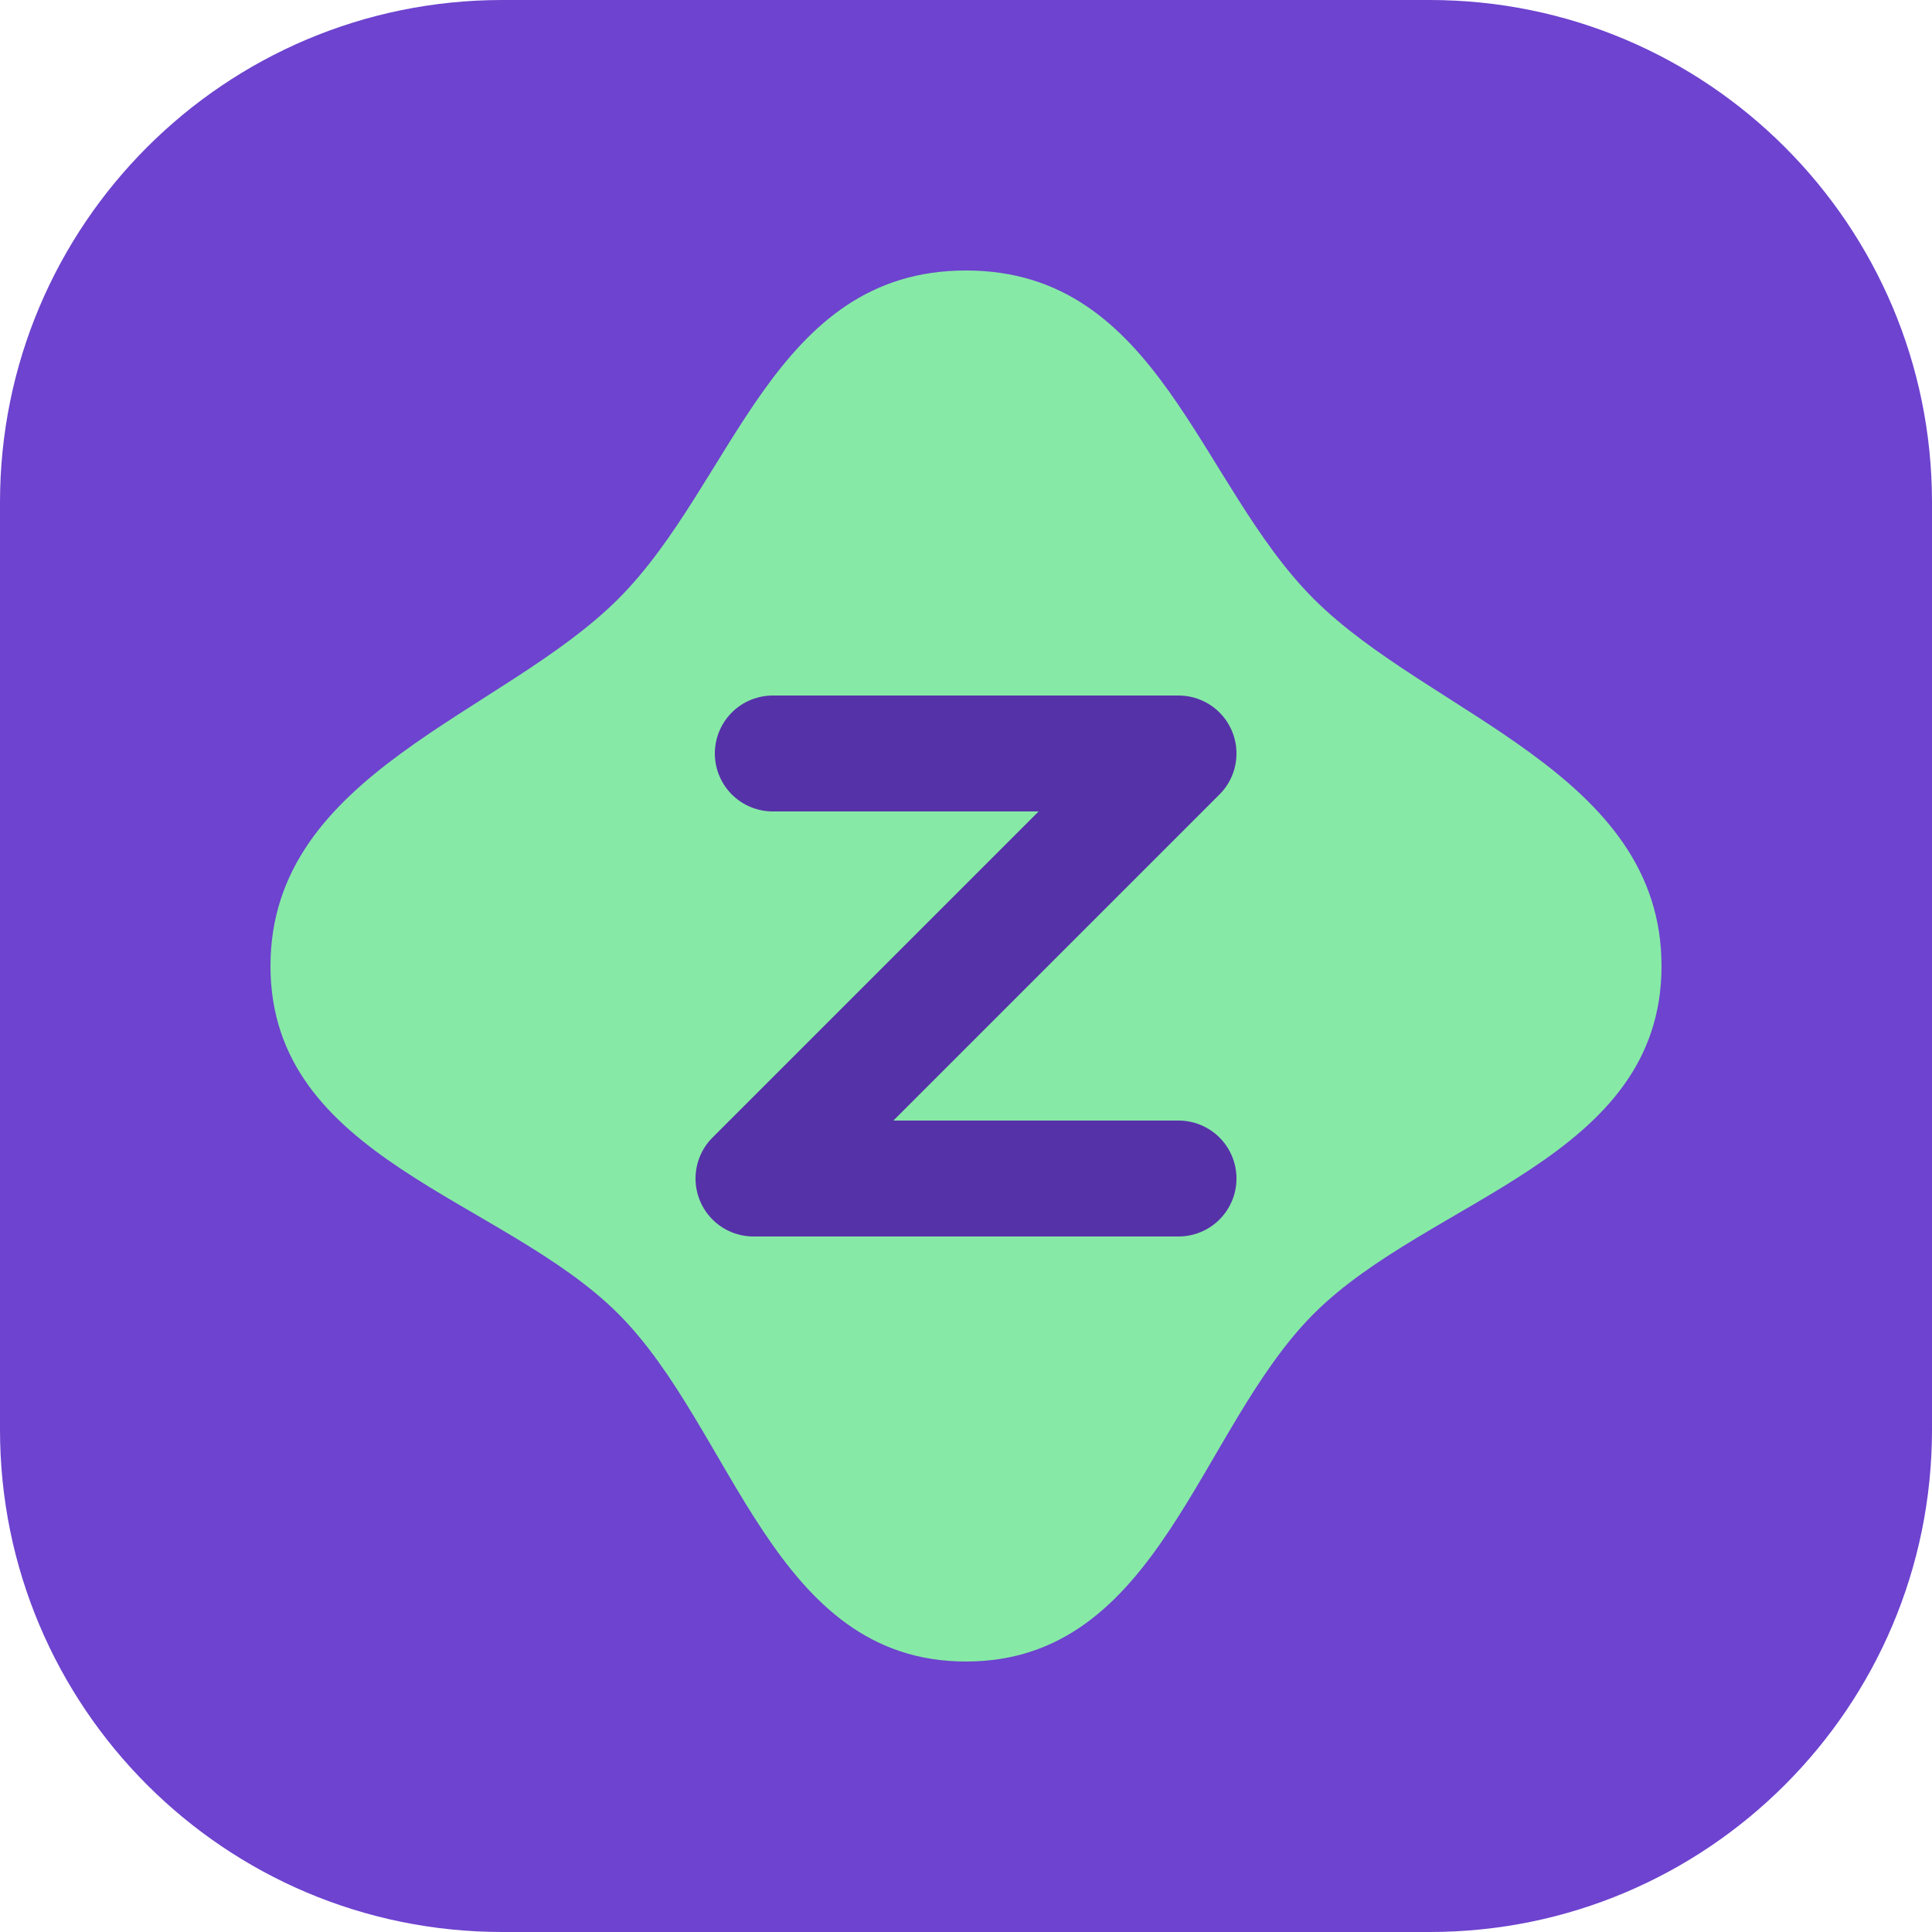
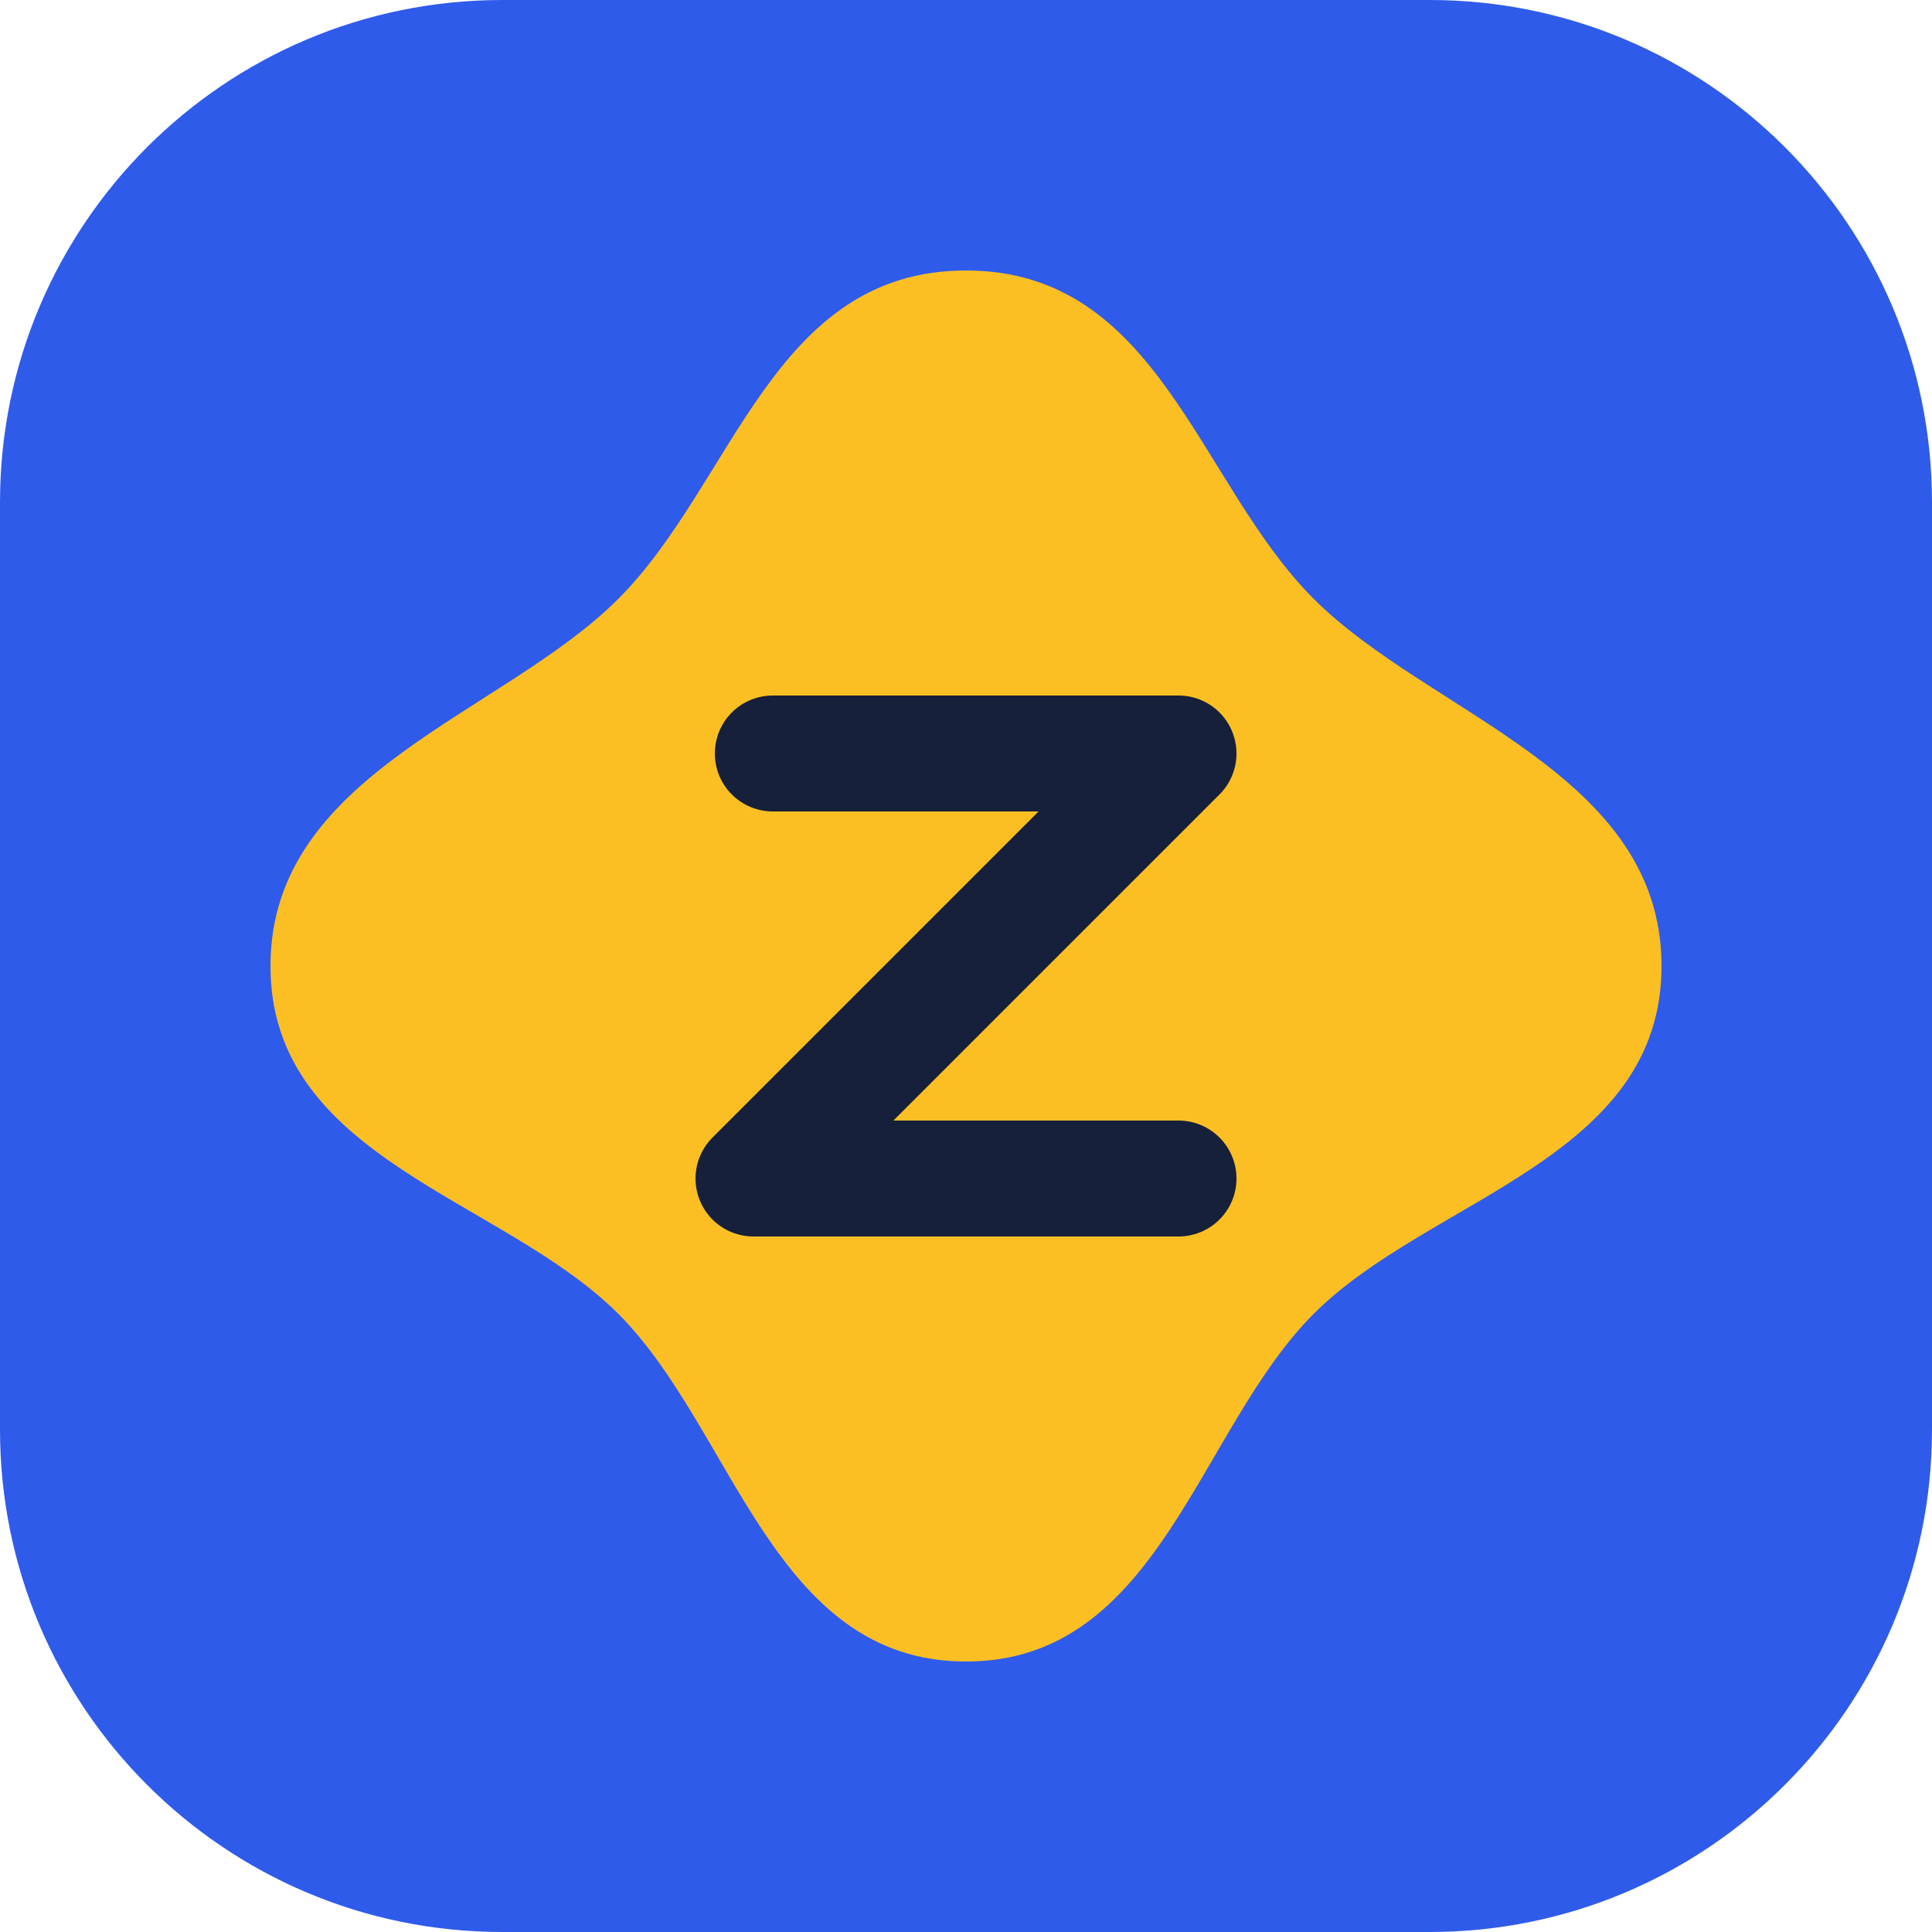
<svg xmlns="http://www.w3.org/2000/svg" viewBox="0 0 100 100" fill="none">
-   <rect width="100" height="100" rx="26" fill="#6d43cf" />
-   <path d="M50 14c10 0 12 11 18 17s18 9 18 19-12 12-18 18-8 18-18 18-12-12-18-18-18-8-18-18 12-13 18-19 8-17 18-17Z" fill="#87e9a6" />
-   <path d="M40 39h21L39 61h22" stroke="#5632a9" stroke-width="6" stroke-linecap="round" stroke-linejoin="round" />
+   <rect width="100" height="100" rx="26" fill="#2f5bea" />
+   <path d="M50 14c10 0 12 11 18 17s18 9 18 19-12 12-18 18-8 18-18 18-12-12-18-18-18-8-18-18 12-13 18-19 8-17 18-17Z" fill="#fbbf24" />
+   <path d="M40 39h21L39 61h22" stroke="#17203a" stroke-width="6" stroke-linecap="round" stroke-linejoin="round" />
</svg>
